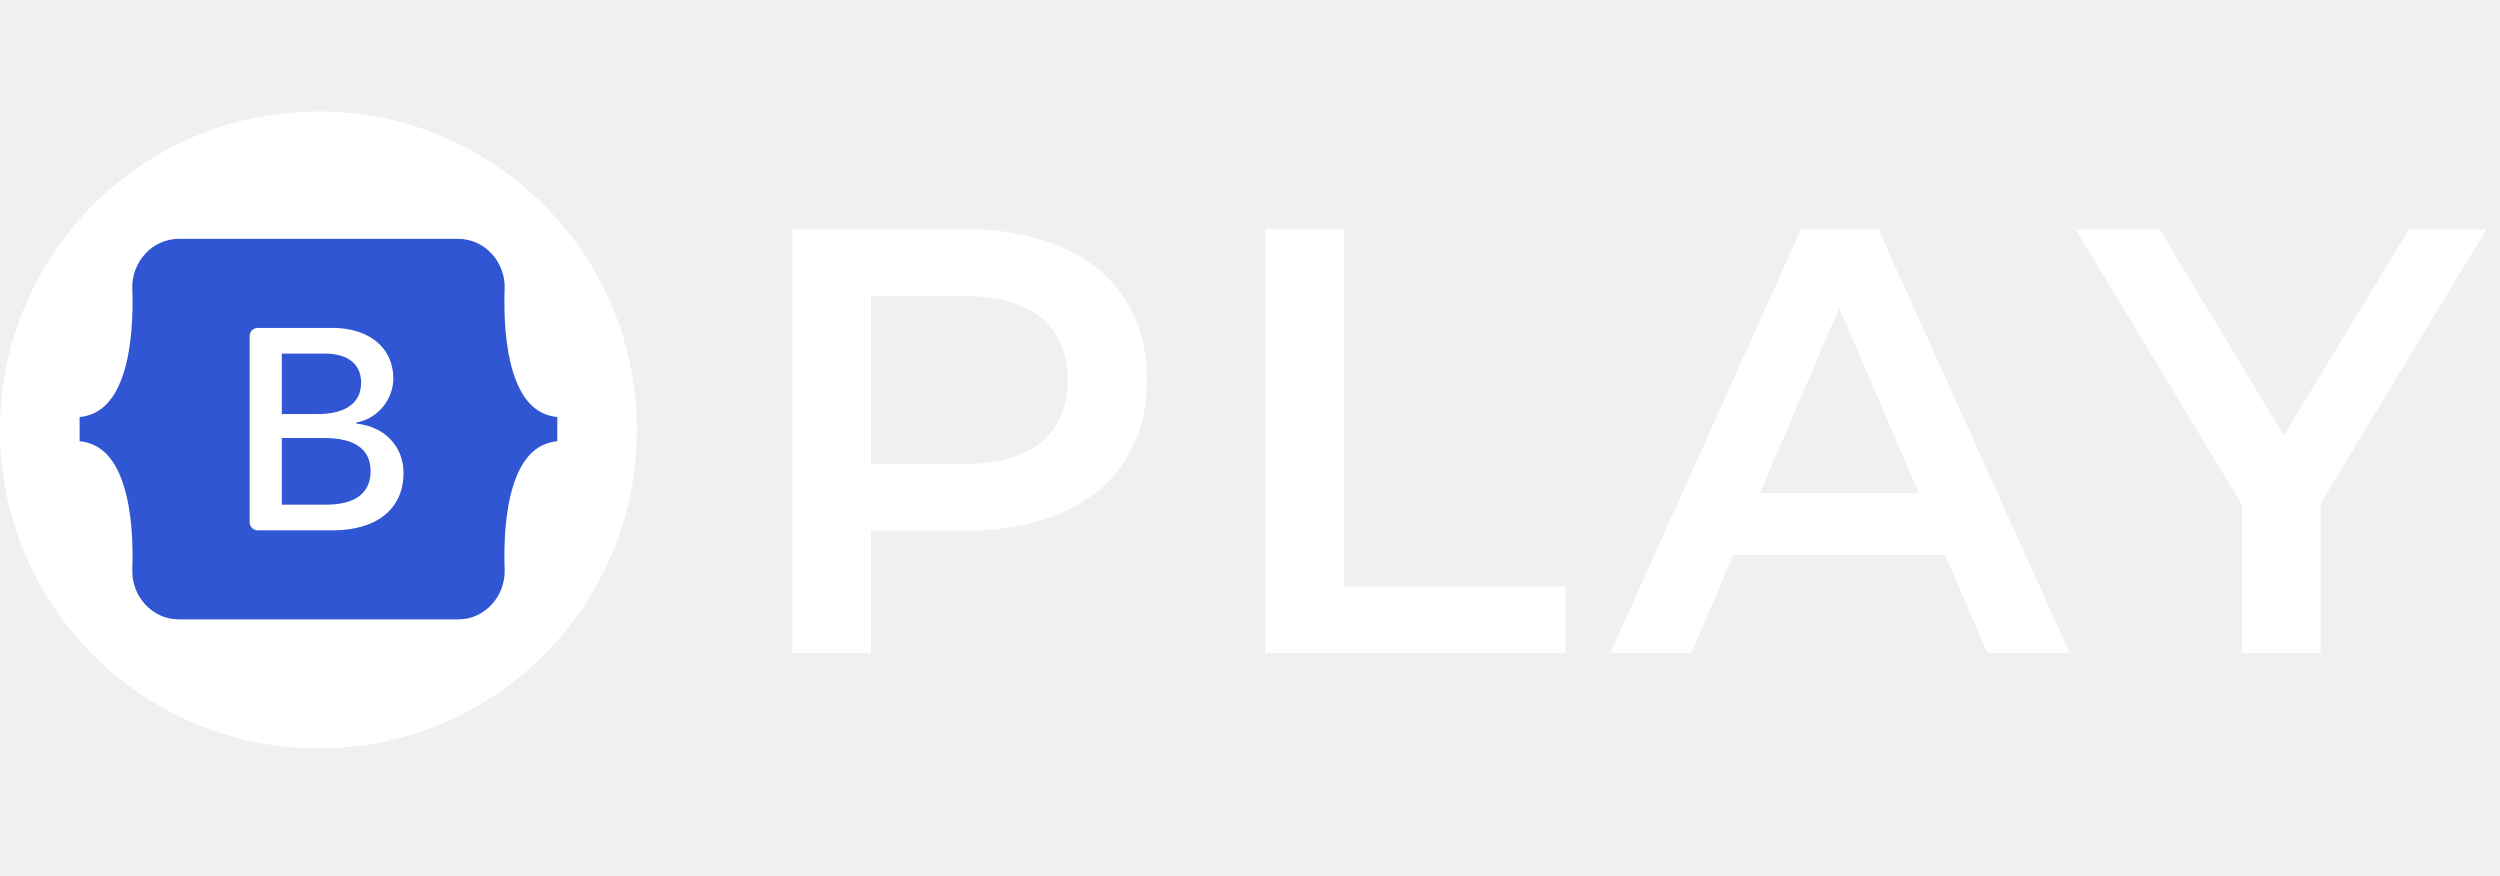
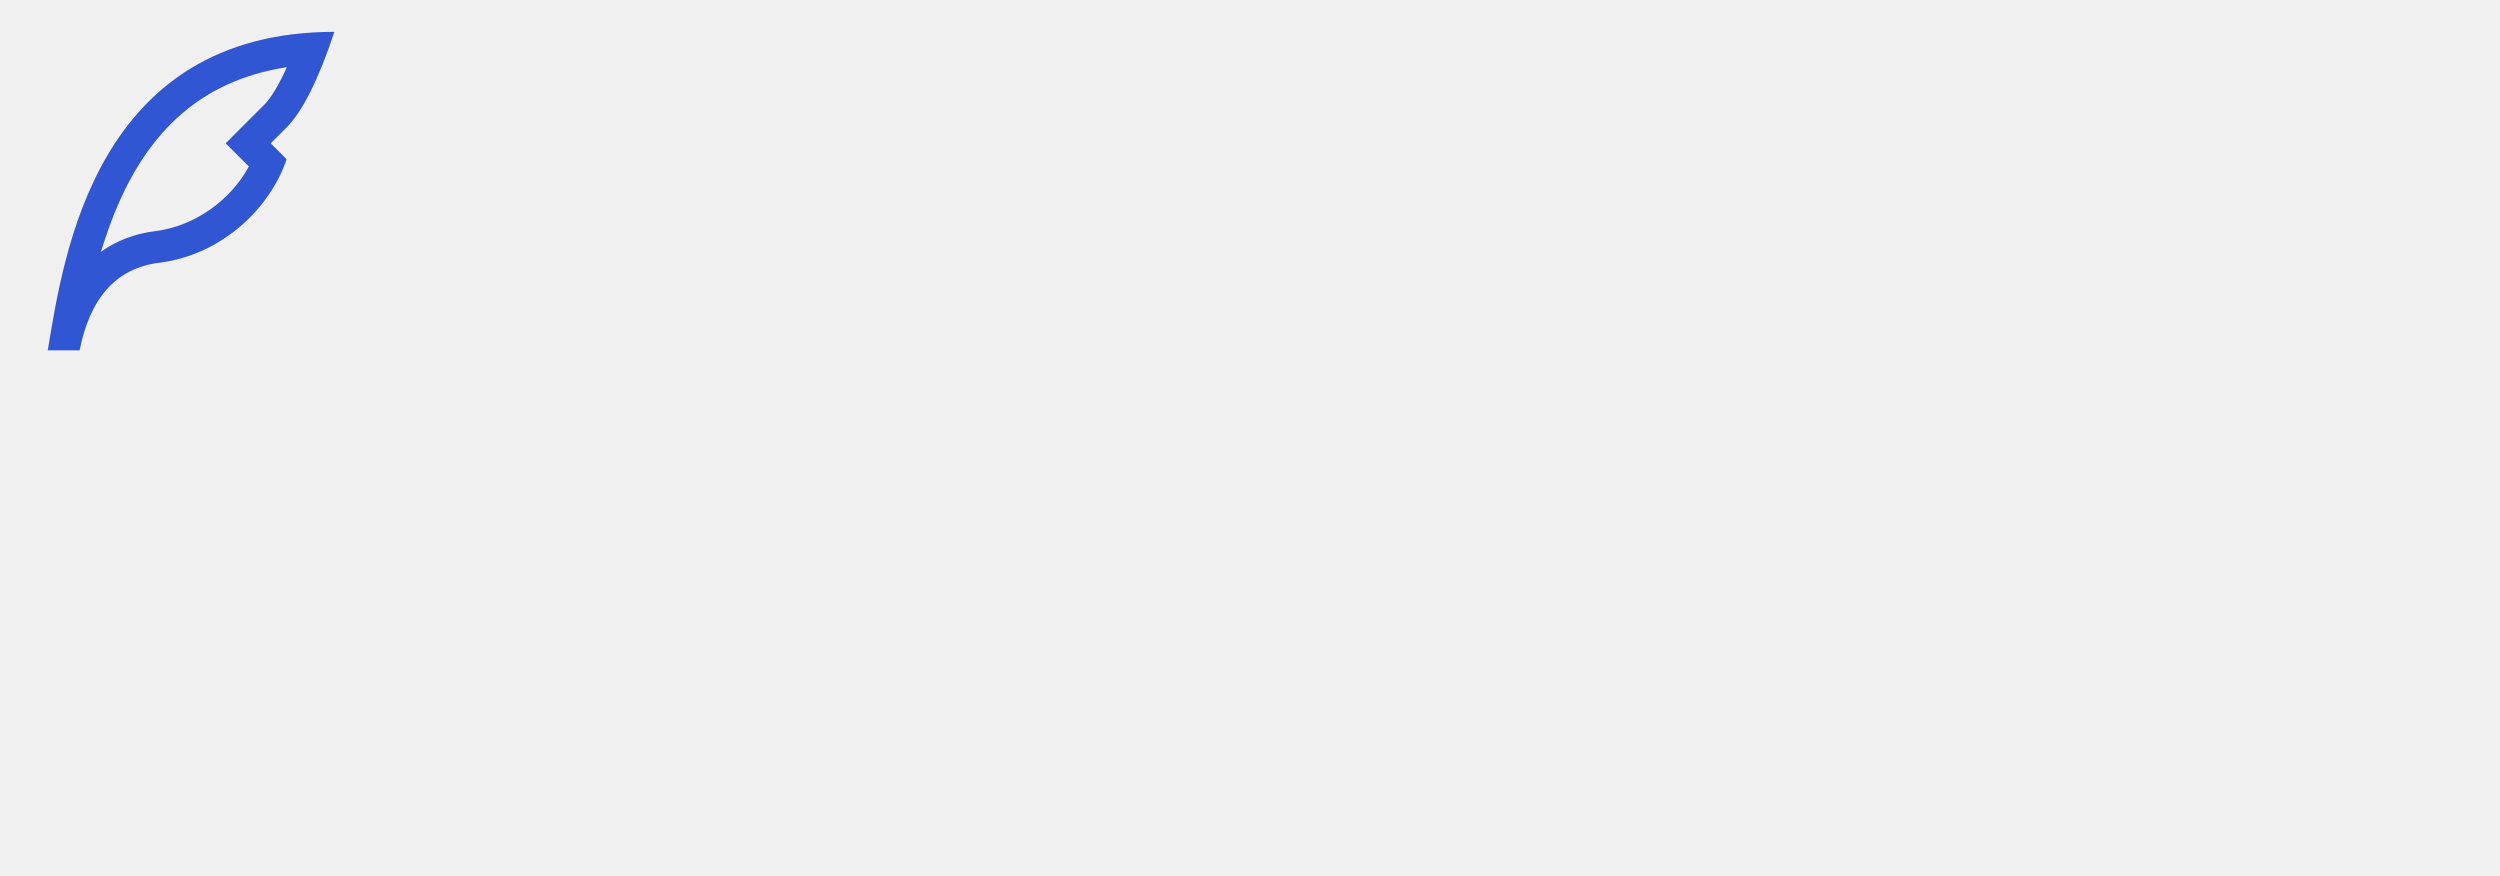
<svg xmlns="http://www.w3.org/2000/svg" fill="none" height="55" viewBox="0 0 157 55" width="157">
-   <path d="m60.703 14.4c2.305 0 4.307.38 6.004 1.14 1.723.76 3.04 1.849 3.952 3.268s1.368 3.103 1.368 5.054c0 1.925-.456 3.61-1.368 5.054-.912 1.419-2.229 2.508-3.952 3.268-1.697.76-3.699 1.14-6.004 1.14h-6.004v7.676h-4.94v-26.6zm-.228 14.744c2.153 0 3.787-.456 4.902-1.368s1.672-2.217 1.672-3.914-.557-3.002-1.672-3.914-2.749-1.368-4.902-1.368h-5.776v10.564zm18.985-14.744h4.94v22.42h13.908v4.18h-18.848zm42.685 20.444h-13.3l-2.622 6.156h-5.092l11.97-26.6h4.864l12.008 26.6h-5.168zm-1.634-3.876-5.016-11.628-4.978 11.628zm25.225.646v9.386h-4.94v-9.31l-10.45-17.29h5.282l7.79 12.958 7.866-12.958h4.864z" fill="#fff" />
-   <path d="m20 47c11.046 0 20-8.954 20-20s-8.954-20-20-20-20 8.954-20 20 8.954 20 20 20z" fill="#fff" />
-   <path clip-rule="evenodd" d="m11.231 15c-1.712 0-2.978 1.498-2.922 3.123.054 1.561-.016 3.583-.525 5.231-.511 1.653-1.374 2.701-2.784 2.836v1.518c1.41.135 2.273 1.182 2.784 2.836.509 1.649.58 3.67.525 5.231-.057 1.625 1.21 3.123 2.922 3.123h17.54c1.712 0 2.978-1.498 2.921-3.123-.054-1.561.016-3.583.525-5.231.511-1.654 1.372-2.701 2.782-2.836v-1.518c-1.41-.135-2.271-1.182-2.782-2.836-.509-1.649-.58-3.671-.525-5.231.057-1.625-1.21-3.123-2.921-3.123zm14.108 14.711c0 2.237-1.669 3.594-4.438 3.594h-4.714c-.135 0-.264-.054-.359-.149-.095-.095-.149-.225-.149-.36v-11.695c0-.135.053-.264.149-.359.095-.095.225-.149.359-.149h4.688c2.309 0 3.825 1.251 3.825 3.171 0 1.348-1.02 2.555-2.318 2.766v.07c1.768.194 2.959 1.419 2.959 3.11zm-4.952-7.506h-2.688v3.797h2.264c1.75 0 2.715-.705 2.715-1.964-0-1.181-.83-1.832-2.291-1.832zm-2.688 5.303v4.184h2.787c1.822 0 2.788-.731 2.788-2.105s-.992-2.079-2.905-2.079z" fill="#3056d3" fill-rule="evenodd" />
+   <path d="M6.94 14.036c-.233.624-.43 1.2-.606 1.783.96-.697 2.101-1.139 3.418-1.304 2.513-.314 4.746-1.973 5.876-4.058l-1.456-1.455 1.413-1.415 1-1.001c.43-.43.915-1.224 1.428-2.368-5.593.867-9.018 4.292-11.074 9.818zM17 9.001L18 10c-1 3-4 6-8 6.5-2.669.334-4.336 2.167-5.002 5.5H3C4 16 6 2 21 2c-1 2.997-1.998 4.996-2.997 5.997L17 9.001z" fill="#3056d3" fill-rule="evenodd" />
</svg>
